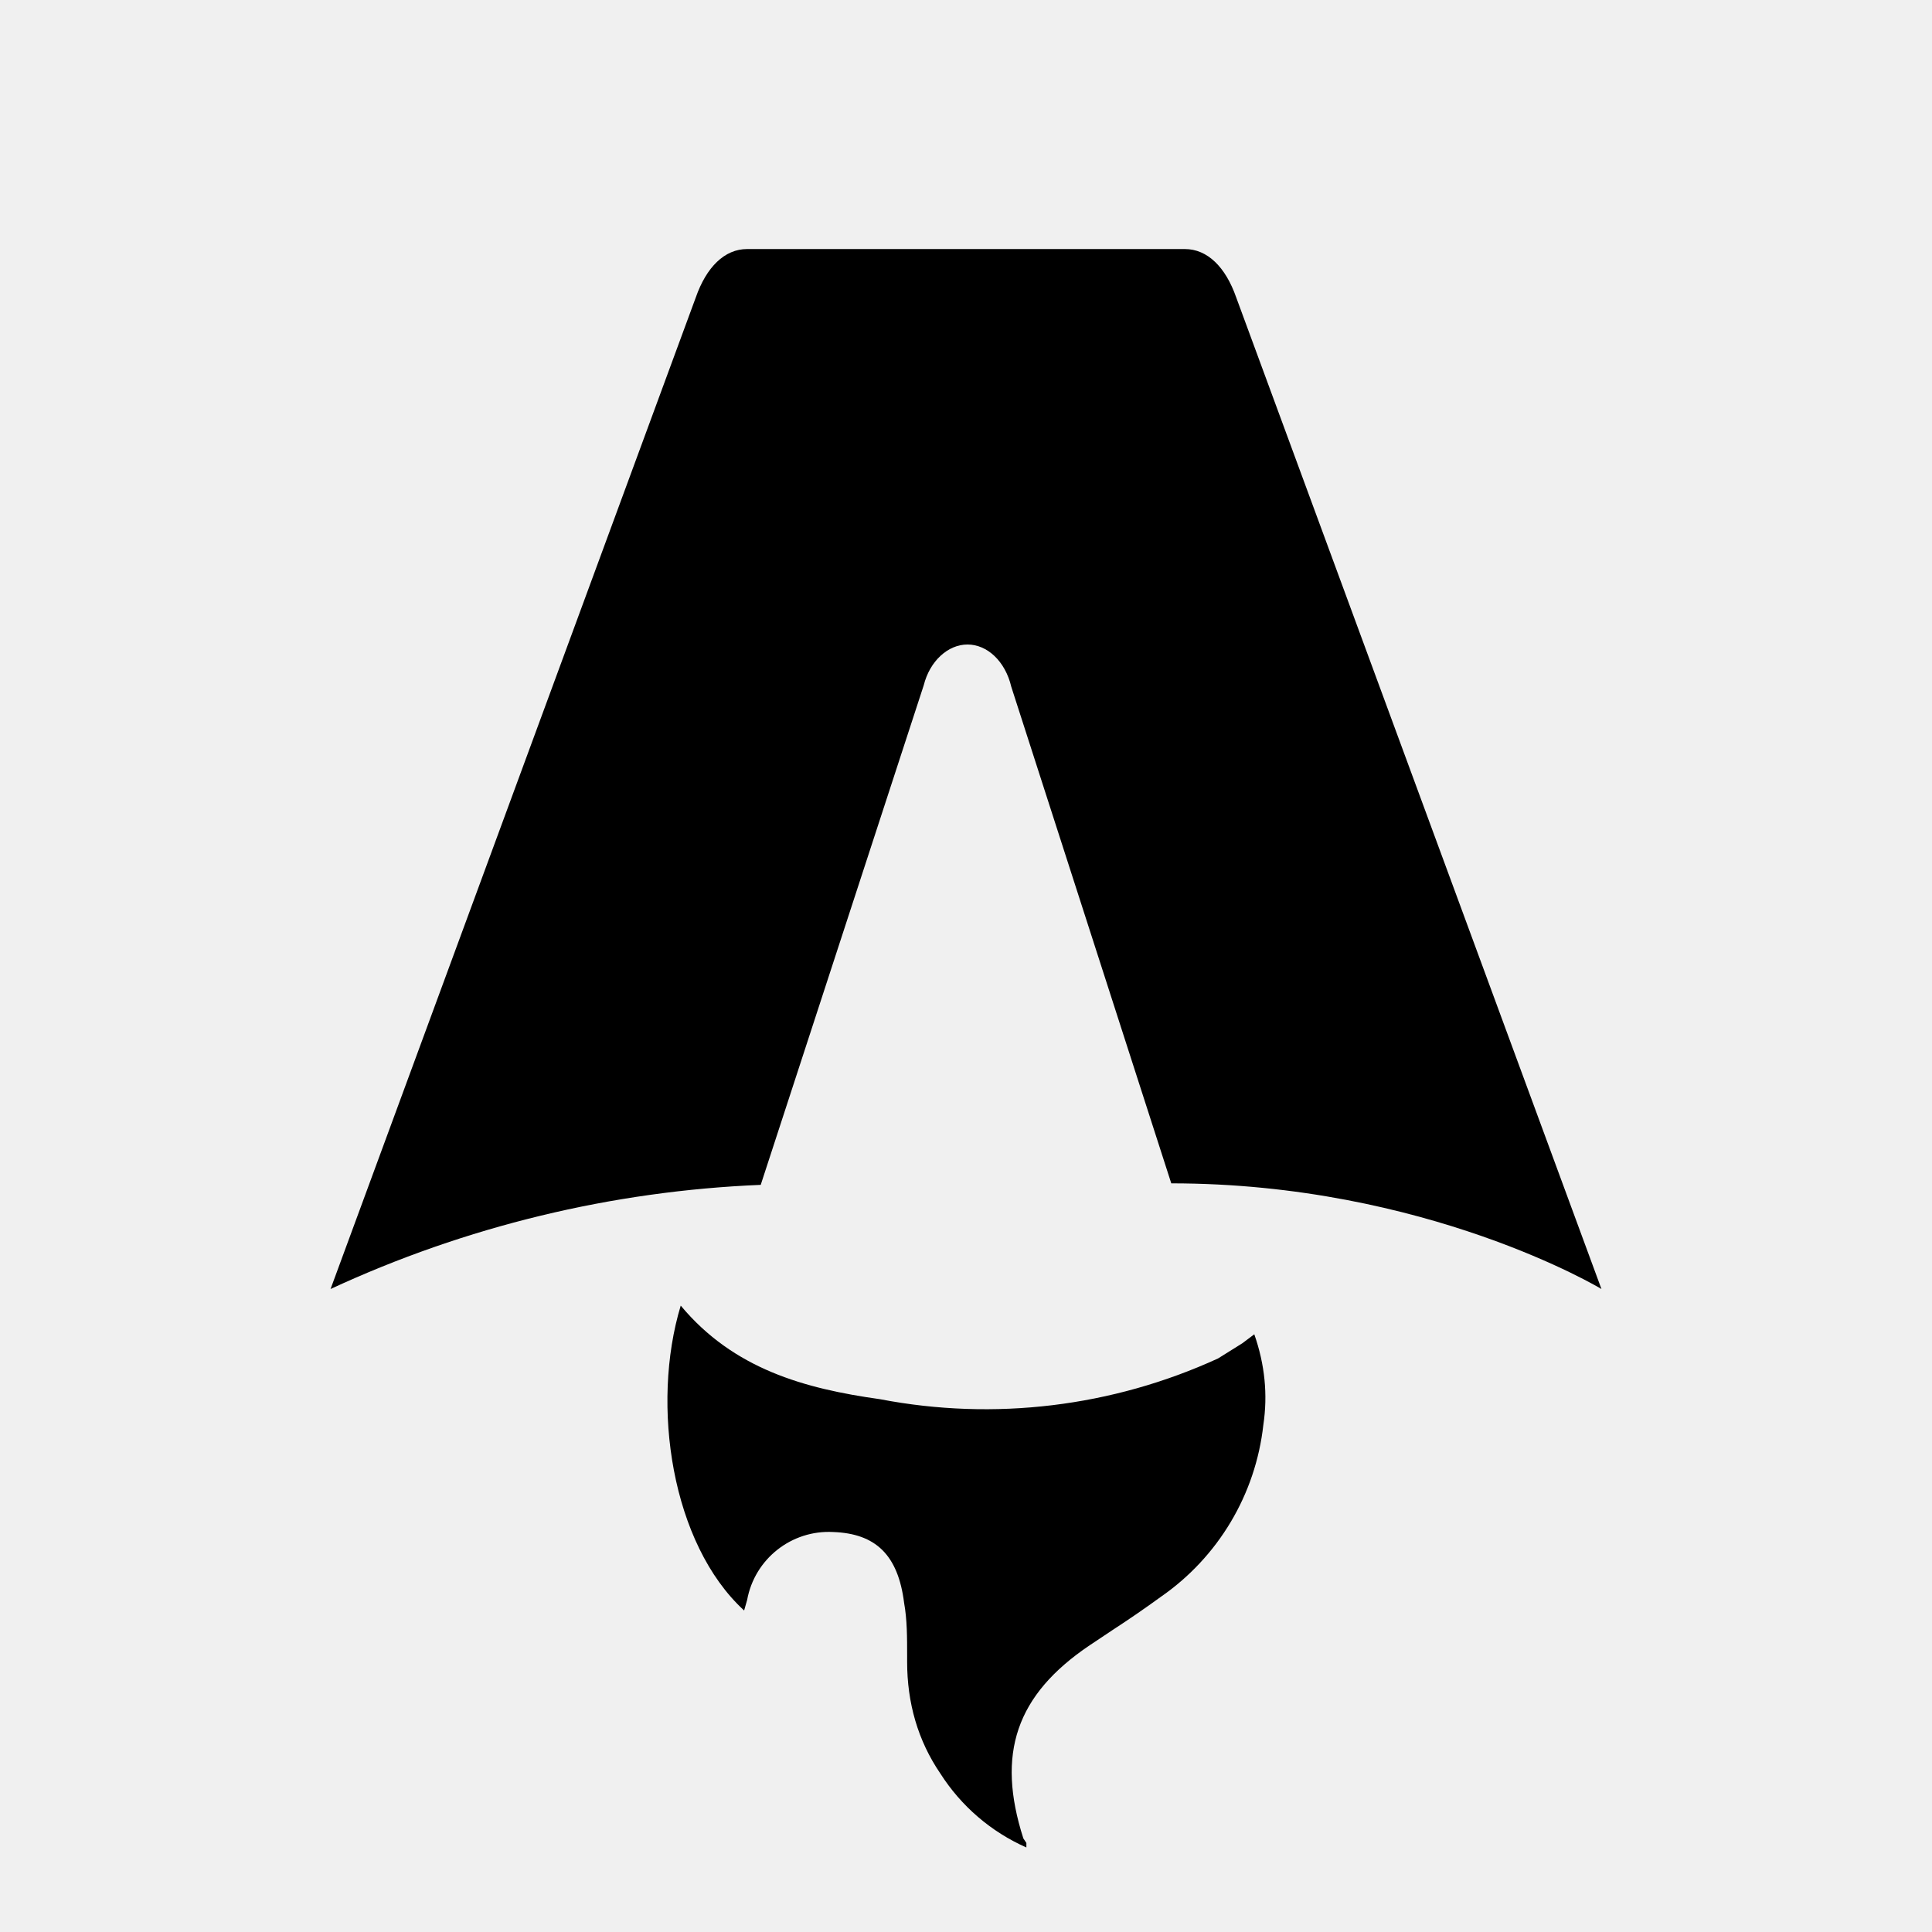
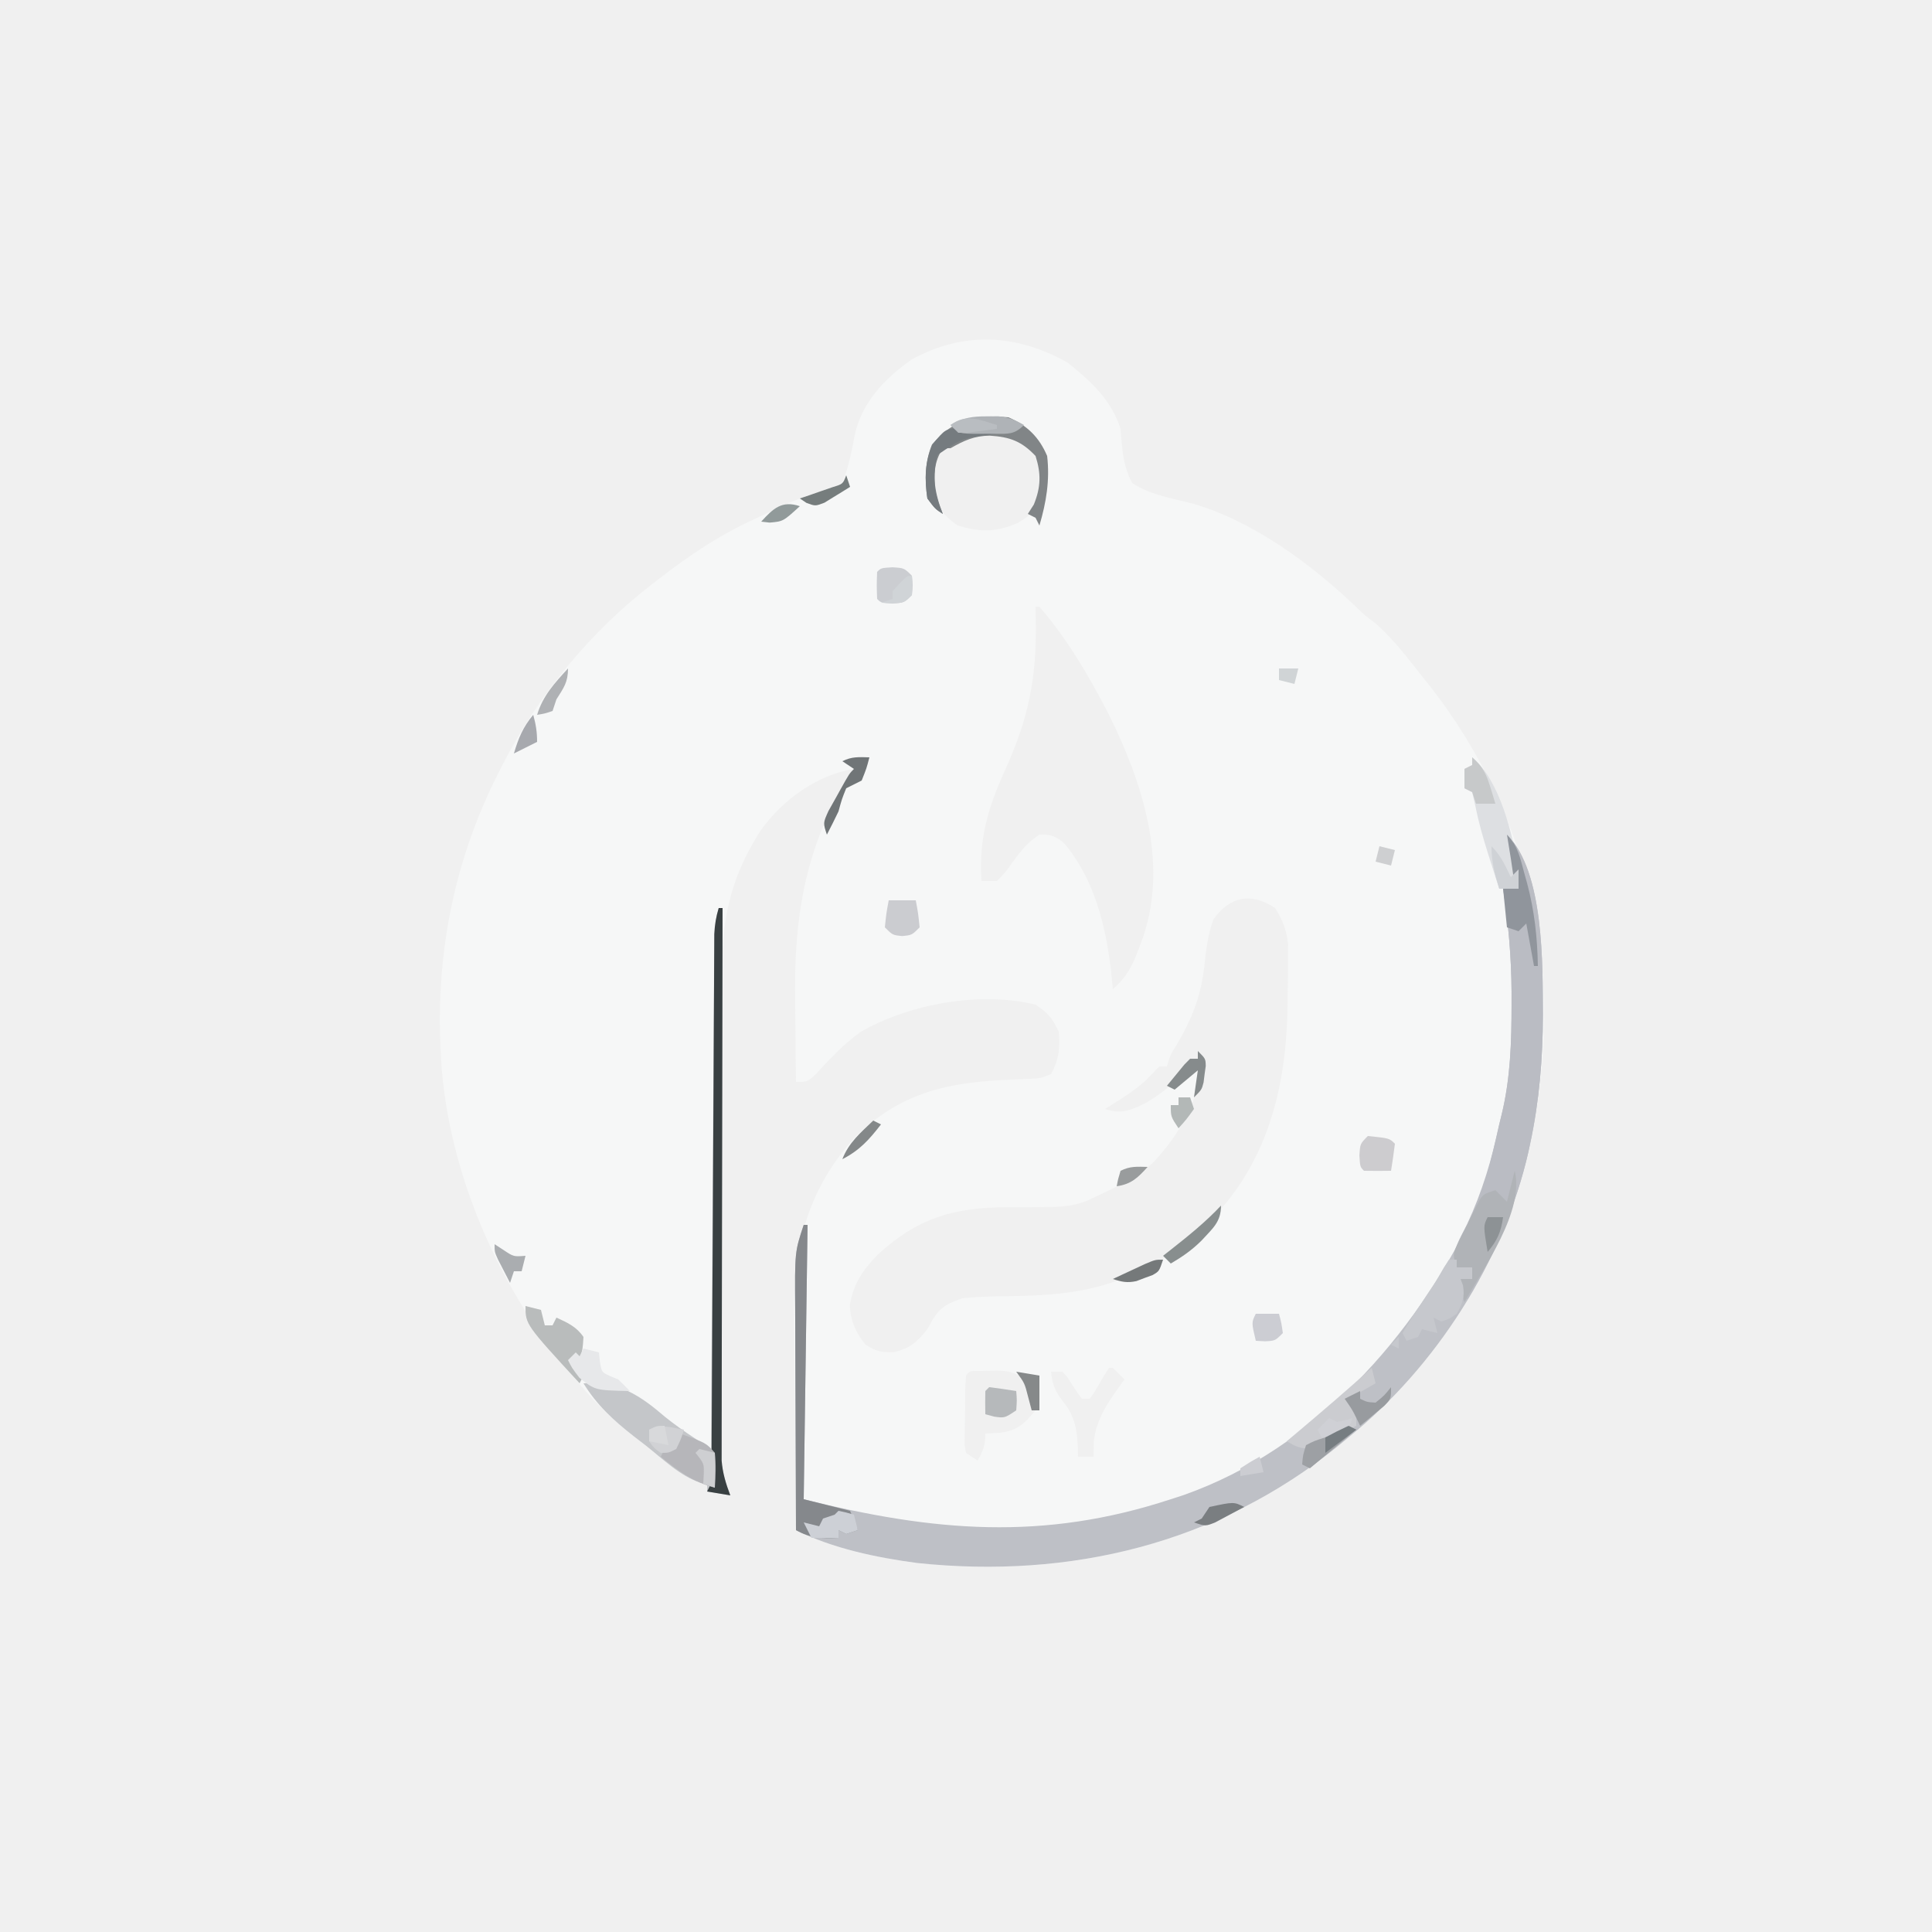
- <svg xmlns="http://www.w3.org/2000/svg" fill="none" viewBox="0 0 128 128">
-   <path d="M50.4 78.5a75.1 75.1 0 0 0-28.5 6.9l24.2-65.7c.7-2 1.9-3.2 3.4-3.2h29c1.5 0 2.7 1.2 3.4 3.2l24.2 65.7s-11.6-7-28.5-7L67 45.5c-.4-1.7-1.6-2.8-2.9-2.8-1.3 0-2.5 1.1-2.9 2.7L50.4 78.5Zm-1.1 28.2Zm-4.2-20.2c-2 6.6-.6 15.8 4.2 20.2a17.5 17.5 0 0 1 .2-.7 5.5 5.5 0 0 1 5.7-4.5c2.8.1 4.3 1.5 4.7 4.7.2 1.1.2 2.3.2 3.5v.4c0 2.7.7 5.2 2.2 7.4a13 13 0 0 0 5.7 4.9v-.3l-.2-.3c-1.8-5.6-.5-9.5 4.4-12.8l1.5-1a73 73 0 0 0 3.2-2.2 16 16 0 0 0 6.8-11.4c.3-2 .1-4-.6-6l-.8.6-1.6 1a37 37 0 0 1-22.4 2.7c-5-.7-9.7-2-13.2-6.2Z" />
-   <style>
-         path { fill: #000; }
-         @media (prefers-color-scheme: dark) {
-             path { fill: #FFF; }
-         }
-     </style>
+ <svg xmlns="http://www.w3.org/2000/svg" version="1.1" width="500" height="500">
+   <path d="M0 0 C6.024 4.792 11.369 9.67 13.75 17.188 C13.885 18.876 13.885 18.876 14.023 20.598 C14.409 24.667 14.862 27.544 16.75 31.188 C21.324 34.234 27.086 35.147 32.34 36.489 C47.966 41.016 62.84 51.964 74.465 63.023 C76.816 65.319 76.816 65.319 79.875 67.625 C84.411 71.668 88.011 76.413 91.75 81.188 C92.496 82.118 93.243 83.049 94.012 84.008 C107.18 100.876 116.78 121.085 120.75 142.188 C120.952 143.15 121.155 144.113 121.363 145.105 C124.7 163.742 123.714 183.733 119.75 202.188 C119.524 203.242 119.524 203.242 119.294 204.318 C112.856 232.694 95.314 259.91 72.75 278.188 C71.828 278.947 70.907 279.706 69.957 280.488 C38.744 305.691 0.756 314.869 -38.879 310.691 C-49.349 309.3 -60.747 306.939 -70.25 302.188 C-70.367 293.207 -70.455 284.226 -70.509 275.245 C-70.535 271.073 -70.57 266.901 -70.627 262.729 C-70.682 258.689 -70.712 254.65 -70.724 250.61 C-70.733 249.083 -70.751 247.555 -70.779 246.028 C-71.08 228.463 -66.759 212.948 -54.375 199.875 C-42.379 188.574 -30.319 186.199 -14.33 185.582 C-13.464 185.545 -12.599 185.507 -11.707 185.469 C-10.923 185.438 -10.139 185.408 -9.331 185.377 C-7.056 185.25 -7.056 185.25 -4.25 184.188 C-2.244 180.493 -1.817 177.349 -2.25 173.188 C-3.918 169.693 -4.99 168.361 -8.25 166.188 C-22.639 162.665 -40.857 165.995 -53.504 173.227 C-57.841 176.324 -61.343 180.073 -64.938 183.992 C-67.25 186.188 -67.25 186.188 -70.25 186.188 C-70.325 180.784 -70.379 175.381 -70.415 169.977 C-70.43 168.146 -70.45 166.315 -70.476 164.484 C-70.781 142.689 -67.569 123.753 -55.25 105.188 C-64.907 106.777 -73.461 113.039 -79.199 120.836 C-87.63 133.739 -89.557 144.975 -89.509 160.171 C-89.512 161.552 -89.515 162.933 -89.519 164.314 C-89.528 168.034 -89.525 171.755 -89.519 175.476 C-89.514 179.382 -89.518 183.288 -89.521 187.195 C-89.525 193.748 -89.52 200.301 -89.511 206.854 C-89.5 214.422 -89.503 221.989 -89.514 229.556 C-89.523 236.07 -89.525 242.583 -89.52 249.096 C-89.516 252.979 -89.516 256.863 -89.523 260.746 C-89.528 264.394 -89.524 268.041 -89.513 271.689 C-89.509 273.661 -89.515 275.632 -89.521 277.604 C-89.515 278.784 -89.51 279.964 -89.504 281.18 C-89.503 282.202 -89.502 283.223 -89.502 284.275 C-89.224 287.494 -88.381 290.171 -87.25 293.188 C-89.23 292.858 -91.21 292.527 -93.25 292.188 C-93.25 291.527 -93.25 290.868 -93.25 290.188 C-93.795 290.105 -94.341 290.022 -94.902 289.938 C-100.304 288.212 -104.811 283.671 -109.25 280.188 C-110.727 279.041 -110.727 279.041 -112.234 277.871 C-117.876 273.391 -122.742 268.798 -127.25 263.188 C-127.896 262.417 -128.542 261.646 -129.207 260.852 C-148.139 237.901 -161.281 207.156 -162.25 177.188 C-162.29 175.993 -162.33 174.798 -162.371 173.566 C-162.891 149.869 -157.959 127.351 -147.25 106.188 C-146.937 105.567 -146.624 104.946 -146.301 104.307 C-136.912 86.075 -123.507 69.633 -107.25 57.188 C-106.669 56.737 -106.088 56.286 -105.49 55.822 C-97.457 49.617 -89.56 44.348 -80.25 40.188 C-79.326 39.749 -78.401 39.311 -77.449 38.859 C-76.538 38.431 -75.626 38.003 -74.688 37.562 C-73.353 36.934 -73.353 36.934 -71.992 36.293 C-69.25 35.188 -69.25 35.188 -66.258 34.551 C-63.019 33.808 -60.912 33.2 -58.25 31.188 C-56.694 27.212 -55.906 23.359 -55.121 19.18 C-53.441 10.541 -47.303 4.116 -40.25 -0.812 C-26.796 -8.105 -13.312 -7.424 0 0 Z M-34.25 24 C-35.973 27.769 -35.978 31.185 -34.559 35.09 C-32.93 38.313 -31.488 40.02 -28.5 42.125 C-22.798 43.989 -18.37 43.945 -12.938 41.562 C-9.134 39.414 -7.469 37.495 -6.25 33.188 C-5.972 29.255 -6.038 25.717 -8.559 22.535 C-12.78 18.903 -16.541 17.831 -22.055 17.902 C-26.811 18.52 -30.736 20.816 -34.25 24 Z M-8.25 63.188 C-8.227 64.443 -8.204 65.699 -8.18 66.992 C-7.976 81.945 -10.086 92.198 -16.273 105.781 C-20.657 115.467 -22.933 123.479 -22.25 134.188 C-20.93 134.188 -19.61 134.188 -18.25 134.188 C-16.109 132.053 -16.109 132.053 -14.188 129.312 C-11.931 126.272 -10.423 124.303 -7.25 122.188 C-4.435 122.035 -2.909 122.598 -0.805 124.48 C7.958 134.872 10.655 149.042 11.75 162.188 C15.327 159.068 16.813 156.182 18.438 151.75 C18.854 150.638 19.27 149.525 19.699 148.379 C26.067 129.038 19.359 108.486 10.647 90.97 C5.563 81.12 0.005 71.615 -7.25 63.188 C-7.58 63.188 -7.91 63.188 -8.25 63.188 Z M37.75 144.188 C36.348 148.086 35.863 152.098 35.438 156.203 C34.53 164.031 32.306 169.71 28.309 176.508 C26.648 179.153 26.648 179.153 25.75 182.188 C25.09 182.188 24.43 182.188 23.75 182.188 C22.626 183.346 21.503 184.506 20.391 185.676 C17.186 188.629 13.421 190.86 9.75 193.188 C14.033 194.641 16.335 193.508 20.289 191.637 C24.593 189.102 28.379 185.87 31.75 182.188 C31.75 181.528 31.75 180.868 31.75 180.188 C32.74 180.188 33.73 180.188 34.75 180.188 C34.349 190.616 29.104 199.731 22.023 207.219 C18.025 210.682 13.535 212.991 8.75 215.188 C7.684 215.701 6.618 216.215 5.519 216.745 C1.841 218.311 -1.347 218.556 -5.363 218.559 C-6.708 218.576 -8.052 218.594 -9.396 218.611 C-11.476 218.621 -13.556 218.625 -15.635 218.623 C-29.539 218.648 -39.006 221.496 -49.23 231.035 C-53.003 234.948 -55.426 238.513 -56.301 243.941 C-56.212 247.888 -54.739 251.153 -52.25 254.188 C-49.406 255.991 -48.294 256.188 -44.812 256.125 C-40.533 254.999 -39.028 253.583 -36.25 250.188 C-35.776 249.321 -35.301 248.455 -34.812 247.562 C-32.622 244.233 -31.025 243.603 -27.25 242.188 C-23.004 241.727 -18.768 241.675 -14.5 241.625 C-3.378 241.454 6.519 240.641 16.75 236.062 C17.781 235.603 17.781 235.603 18.832 235.134 C24.903 232.312 29.909 228.834 34.75 224.188 C35.517 223.46 36.284 222.733 37.074 221.984 C52.472 206.194 56.93 186.082 56.99 164.669 C57 162.56 57.031 160.452 57.062 158.344 C57.069 156.987 57.074 155.63 57.078 154.273 C57.087 153.057 57.097 151.841 57.106 150.587 C56.708 146.791 55.758 144.418 53.75 141.188 C47.521 137.035 41.925 138.171 37.75 144.188 Z M-26.25 262.188 C-26.528 265.492 -26.482 268.81 -26.5 272.125 C-26.521 273.058 -26.541 273.99 -26.562 274.951 C-26.568 275.843 -26.573 276.734 -26.578 277.652 C-26.587 278.473 -26.597 279.294 -26.606 280.14 C-26.489 280.816 -26.371 281.491 -26.25 282.188 C-24.765 283.178 -24.765 283.178 -23.25 284.188 C-21.789 281.54 -21.25 280.293 -21.25 277.188 C-19.425 277.095 -19.425 277.095 -17.562 277 C-13.092 276.476 -11.117 274.682 -8.25 271.188 C-9.231 266.381 -9.231 266.381 -11.973 262.473 C-14.814 260.869 -16.694 260.851 -19.938 260.938 C-20.911 260.953 -21.884 260.968 -22.887 260.984 C-25.205 260.928 -25.205 260.928 -26.25 262.188 Z M10.75 260.188 C9.438 262.236 8.227 264.335 7.004 266.438 C6.59 267.015 6.176 267.592 5.75 268.188 C5.09 268.188 4.43 268.188 3.75 268.188 C2.395 266.435 1.251 264.59 0.066 262.719 C-0.368 262.213 -0.802 261.708 -1.25 261.188 C-2.24 261.188 -3.23 261.188 -4.25 261.188 C-3.927 264.74 -2.958 266.69 -0.75 269.375 C2.513 273.625 2.635 277.969 2.75 283.188 C4.07 283.188 5.39 283.188 6.75 283.188 C6.781 281.3 6.781 281.3 6.812 279.375 C7.465 272.971 11.087 268.304 14.75 263.188 C13.771 262.166 12.77 261.167 11.75 260.188 C11.42 260.188 11.09 260.188 10.75 260.188 Z " fill="#F6F7F7" transform="translate(276.25,93.8125)" />
+   <path d="M0 0 C9.708 9.708 9.202 33.816 9.312 46.625 C9.28 57.974 8.384 68.901 6 80 C5.774 81.055 5.774 81.055 5.544 82.131 C-0.894 110.506 -18.436 137.723 -41 156 C-41.922 156.759 -42.843 157.519 -43.793 158.301 C-75.006 183.504 -112.994 192.681 -152.629 188.504 C-163.099 187.112 -174.497 184.752 -184 180 C-184.046 170.881 -184.082 161.762 -184.104 152.643 C-184.114 148.408 -184.128 144.173 -184.151 139.938 C-184.173 135.847 -184.185 131.755 -184.19 127.664 C-184.193 126.108 -184.201 124.551 -184.211 122.995 C-184.312 107.976 -184.312 107.976 -182 101 C-181.67 101 -181.34 101 -181 101 C-181.33 124.43 -181.66 147.86 -182 172 C-148.412 180.397 -120.034 182.867 -87 172 C-85.868 171.631 -84.736 171.263 -83.57 170.883 C-49.532 158.816 -24.213 129.977 -8.688 98.324 C-5.482 90.874 -3.836 82.873 -2 75 C-1.782 74.117 -1.564 73.234 -1.34 72.324 C0.904 62.967 1.193 53.525 1.188 43.938 C1.188 42.31 1.188 42.31 1.189 40.649 C1.131 31.651 0.369 22.886 -1 14 C-0.01 13.67 0.98 13.34 2 13 C1.392 8.655 0.738 4.324 0 0 Z " fill="#BEC0C6" transform="translate(390,216)" />
+   <path d="M0 0 C9.708 9.708 9.202 33.816 9.312 46.625 C9.28 57.974 8.384 68.901 6 80 C5.774 81.055 5.774 81.055 5.544 82.131 C2.554 95.308 -3.129 108.394 -10 120 C-10.99 120.495 -10.99 120.495 -12 121 C-12 119.02 -12 117.04 -12 115 C-11.01 115 -10.02 115 -9 115 C-9 114.01 -9 113.02 -9 112 C-10.32 112 -11.64 112 -13 112 C-14.468 107.596 -12.233 104.771 -10.312 100.812 C-6.37 92.351 -3.927 84.104 -2 75 C-1.787 74.127 -1.575 73.255 -1.355 72.355 C0.922 62.998 1.193 53.531 1.188 43.938 C1.188 42.852 1.189 41.767 1.189 40.649 C1.131 31.651 0.369 22.886 -1 14 C-0.01 13.67 0.98 13.34 2 13 C1.392 8.655 0.738 4.324 0 0 Z " fill="#BABCC3" transform="translate(390,216)" />
+   <path d="M0 0 C0.33 0 0.66 0 1 0 C0.997 1.12 0.997 1.12 0.994 2.263 C0.95 20.441 0.917 38.619 0.896 56.797 C0.886 65.588 0.872 74.379 0.849 83.169 C0.829 90.832 0.816 98.494 0.812 106.157 C0.809 110.213 0.803 114.27 0.789 118.327 C0.775 122.147 0.771 125.967 0.774 129.787 C0.773 131.187 0.769 132.588 0.762 133.988 C0.752 135.904 0.755 137.82 0.759 139.736 C0.757 141.342 0.757 141.342 0.754 142.982 C1.02 146.251 1.845 148.94 3 152 C1.02 151.67 -0.96 151.34 -3 151 C-3 150.34 -3 149.68 -3 149 C-3.545 148.917 -4.091 148.835 -4.652 148.75 C-10.057 147.023 -14.556 142.48 -19 139 C-20.008 138.224 -21.016 137.448 -22.055 136.648 C-27.305 132.508 -31.48 128.704 -35 123 C-25.967 122.323 -20.349 126.129 -13.785 131.77 C-11.359 133.713 -8.916 135.427 -6.326 137.139 C-5.516 137.676 -4.706 138.213 -3.871 138.766 C-2.945 139.377 -2.945 139.377 -2 140 C-1.996 139.303 -1.992 138.606 -1.987 137.887 C-1.884 120.928 -1.775 103.969 -1.661 87.011 C-1.605 78.81 -1.552 70.608 -1.503 62.407 C-1.46 55.26 -1.414 48.112 -1.363 40.965 C-1.337 37.18 -1.312 33.395 -1.291 29.61 C-1.271 26.047 -1.247 22.485 -1.22 18.923 C-1.206 16.992 -1.197 15.06 -1.188 13.128 C-1.173 11.404 -1.173 11.404 -1.158 9.644 C-1.152 8.645 -1.145 7.646 -1.139 6.616 C-1.014 4.259 -0.671 2.255 0 0 Z " fill="#C4C6C9" transform="translate(186,235)" />
+   <path d="M0 0 C0.33 0 0.66 0 1 0 C0.67 23.43 0.34 46.86 0 71 C3.96 71.99 7.92 72.98 12 74 C12.66 75.65 13.32 77.3 14 79 C12.515 79.495 12.515 79.495 11 80 C10.34 79.67 9.68 79.34 9 79 C9 79.66 9 80.32 9 81 C4.657 81.167 1.79 81.13 -2 79 C-2.046 69.881 -2.082 60.762 -2.104 51.643 C-2.114 47.408 -2.128 43.173 -2.151 38.938 C-2.173 34.847 -2.185 30.755 -2.19 26.664 C-2.193 25.108 -2.201 23.551 -2.211 21.995 C-2.312 6.976 -2.312 6.976 0 0 Z " fill="#85888C" transform="translate(208,317)" />
+   <path d="M0 0 C2.6 10.398 -7.953 24.969 -13 34 C-13.553 31.924 -14 30.156 -14 28 C-13.01 28 -12.02 28 -11 28 C-11 27.01 -11 26.02 -11 25 C-12.32 25 -13.64 25 -15 25 C-16.138 21.586 -15.963 21.289 -14.453 18.242 C-14.102 17.534 -13.752 16.827 -13.391 16.098 C-13.014 15.364 -12.638 14.631 -12.25 13.875 C-11.889 13.134 -11.528 12.393 -11.156 11.629 C-10.8 10.924 -10.445 10.219 -10.078 9.492 C-9.752 8.846 -9.427 8.2 -9.091 7.535 C-8 6 -8 6 -5 5 C-4.01 5.99 -3.02 6.98 -2 8 C-1.34 5.36 -0.68 2.72 0 0 Z " fill="#B0B3B7" transform="translate(392,303)" />
+   <path d="M0 0 C7.238 6.054 10.483 20.071 12 29 C12.041 30.666 12.054 32.334 12 34 C10.35 34 8.7 34 7 34 C6.203 31.522 5.411 29.043 4.625 26.562 C4.394 25.833 4.163 25.104 3.925 24.353 C2.704 20.446 1.615 16.582 0.812 12.562 C0.544 11.387 0.276 10.211 0 9 C-0.66 8.67 -1.32 8.34 -2 8 C-2 6.35 -2 4.7 -2 3 C-1.34 2.67 -0.68 2.34 0 2 C0 1.34 0 0.68 0 0 Z " fill="#DDDFE2" transform="translate(381,196)" />
+   <path d="M0 0 C4.852 2.123 7.937 5.139 10 10 C10.726 16.276 9.78 21.994 8 28 C7.67 27.34 7.34 26.68 7 26 C6.34 25.67 5.68 25.34 5 25 C5.516 24.196 6.031 23.391 6.562 22.562 C8.38 18.059 8.463 14.635 7 10 C3.378 6.188 0.415 5.093 -4.812 4.75 C-8.832 4.78 -11.499 6 -15 8 C-15.66 8 -16.32 8 -17 8 C-19.344 11.663 -19.295 14.726 -19 19 C-18.089 22.322 -18.089 22.322 -17 25 C-19 23.688 -19 23.688 -21 21 C-21.71 16.139 -21.662 11.637 -19.812 7.062 C-13.772 0.189 -8.838 -0.729 0 0 Z " fill="#818587" transform="translate(261,108)" />
+   <path d="M0 0 C0.33 0 0.66 0 1 0 C0.997 1.12 0.997 1.12 0.994 2.263 C0.95 20.441 0.917 38.619 0.896 56.797 C0.886 65.588 0.872 74.379 0.849 83.169 C0.829 90.832 0.816 98.494 0.812 106.157 C0.809 110.213 0.803 114.27 0.789 118.327 C0.775 122.147 0.771 125.967 0.774 129.787 C0.773 131.187 0.769 132.588 0.762 133.988 C0.752 135.904 0.755 137.82 0.759 139.736 C0.758 140.807 0.756 141.878 0.754 142.982 C1.02 146.251 1.845 148.94 3 152 C1.02 151.67 -0.96 151.34 -3 151 C-2.505 150.01 -2.505 150.01 -2 149 C-1.896 147.096 -1.858 145.188 -1.849 143.282 C-1.84 142.065 -1.832 140.848 -1.823 139.594 C-1.819 138.238 -1.815 136.882 -1.811 135.526 C-1.803 134.104 -1.794 132.681 -1.785 131.259 C-1.767 128.192 -1.752 125.125 -1.74 122.057 C-1.719 117.209 -1.692 112.36 -1.663 107.511 C-1.603 97.216 -1.551 86.92 -1.5 76.625 C-1.445 65.518 -1.388 54.411 -1.322 43.305 C-1.294 38.484 -1.271 33.663 -1.251 28.842 C-1.237 25.843 -1.22 22.843 -1.201 19.844 C-1.193 18.452 -1.187 17.061 -1.183 15.669 C-1.177 13.77 -1.164 11.871 -1.151 9.972 C-1.144 8.378 -1.144 8.378 -1.136 6.751 C-1.017 4.336 -0.695 2.306 0 0 Z " fill="#394042" transform="translate(186,235)" />
+   <path d="M0 0 C0.66 0 1.32 0 2 0 C2 0.66 2 1.32 2 2 C3.32 2 4.64 2 6 2 C6 2.99 6 3.98 6 5 C5.01 5 4.02 5 3 5 C3.206 5.557 3.413 6.114 3.625 6.688 C4.123 9.761 3.495 11.294 2 14 C0 15.375 0 15.375 -2 16 C-2.66 15.67 -3.32 15.34 -4 15 C-3.67 16.32 -3.34 17.64 -3 19 C-4.32 18.67 -5.64 18.34 -7 18 C-7.33 18.66 -7.66 19.32 -8 20 C-8.99 20.33 -9.98 20.66 -11 21 C-11.33 20.34 -11.66 19.68 -12 19 C-10.652 16.647 -9.264 14.43 -7.75 12.188 C-6.932 10.952 -6.114 9.717 -5.297 8.48 C-4.902 7.891 -4.507 7.301 -4.1 6.693 C-3.118 5.182 -2.217 3.619 -1.328 2.051 C-0.89 1.374 -0.452 0.697 0 0 Z M-13 20 C-13 20.99 -13 21.98 -13 23 C-13.66 22.67 -14.32 22.34 -15 22 C-14.34 21.34 -13.68 20.68 -13 20 Z " fill="#C6C8CD" transform="translate(375,326)" />
+   <path d="M0 0 C0.33 1.32 0.66 2.64 1 4 C-1.31 5.32 -3.62 6.64 -6 8 C-5.01 9.485 -5.01 9.485 -4 11 C-4 12.32 -4 13.64 -4 15 C-9.75 18 -9.75 18 -12 18 C-12.33 18.66 -12.66 19.32 -13 20 C-15.885 20.936 -17.366 21.288 -20.168 20.016 C-21.075 19.513 -21.075 19.513 -22 19 C-21.166 18.299 -20.332 17.598 -19.473 16.875 C-12.901 11.338 -6.383 5.756 0 0 Z " fill="#CBCCD0" transform="translate(355,354)" />
+   <path d="M0 0 C6.776 2.447 6.776 2.447 9 5 C9.339 8.027 9.229 10.967 9 14 C3.321 12.58 -0.532 9.606 -5 6 C-4.67 5.34 -4.34 4.68 -4 4 C-3.01 4 -2.02 4 -1 4 C-0.67 2.68 -0.34 1.36 0 0 Z " fill="#B6B6BA" transform="translate(176,371)" />
+   <path d="M0 0 C2.892 2.892 3.499 6.405 4.562 10.25 C4.786 11.05 5.009 11.851 5.239 12.675 C7.125 19.789 7.87 26.63 8 34 C7.67 34 7.34 34 7 34 C6.34 30.37 5.68 26.74 5 23 C4.34 23.66 3.68 24.32 3 25 C2.01 24.67 1.02 24.34 0 24 C-0.33 20.7 -0.66 17.4 -1 14 C-0.01 13.67 0.98 13.34 2 13 C1.392 8.655 0.738 4.324 0 0 Z " fill="#90959C" transform="translate(390,216)" />
+   <path d="M0 0 C1.32 0.33 2.64 0.66 4 1 C4.33 2.32 4.66 3.64 5 5 C5.66 5 6.32 5 7 5 C7.33 4.34 7.66 3.68 8 3 C10.851 4.278 13.221 5.379 15 8 C14.812 11.125 14.812 11.125 14 14 C13.01 14.495 13.01 14.495 12 15 C12.99 15.99 13.98 16.98 15 18 C14.67 18.66 14.34 19.32 14 20 C0 4.766 0 4.766 0 0 Z " fill="#B9BCBC" transform="translate(136,338)" />
+   <path d="M0 0 C3.062 0.188 3.062 0.188 5.062 2.188 C5.312 4.688 5.312 4.688 5.062 7.188 C3.062 9.188 3.062 9.188 0 9.375 C-2.938 9.188 -2.938 9.188 -3.938 8.188 C-4.062 4.688 -4.062 4.688 -3.938 1.188 C-2.938 0.188 -2.938 0.188 0 0 Z " fill="#CBCDD1" transform="translate(230.9375,146.8125)" />
+   <path d="M0 0 C1.32 0.33 2.64 0.66 4 1 C4.124 2.176 4.124 2.176 4.25 3.375 C4.71 6.116 4.71 6.116 6.875 7.125 C7.576 7.414 8.277 7.702 9 8 C10.024 8.975 11.028 9.973 12 11 C3.015 10.808 3.015 10.808 -1.062 7.562 C-3 5 -3 5 -4 3 C-3.34 2.34 -2.68 1.68 -2 1 C-1.67 1.33 -1.34 1.66 -1 2 C-0.67 1.34 -0.34 0.68 0 0 Z " fill="#E7E8EA" transform="translate(151,349)" />
+   <path d="M0 0 C5.568 0.568 5.568 0.568 7 2 C6.713 4.339 6.381 6.674 6 9 C3.667 9.042 1.333 9.041 -1 9 C-2 8 -2 8 -2.188 5.062 C-2 2 -2 2 0 0 Z " fill="#CDCCCF" transform="translate(354,294)" />
+   <path d="M0 0 C2.31 0 4.62 0 7 0 C7.625 3.375 7.625 3.375 8 7 C6 9 6 9 3.5 9.25 C1 9 1 9 -1 7 C-0.625 3.375 -0.625 3.375 0 0 Z " fill="#CBCCD0" transform="translate(230,233)" />
+   <path d="M0 0 C1.276 0.023 2.552 0.046 3.867 0.07 C5.789 0.097 5.789 0.097 7.75 0.125 C9.231 0.16 9.231 0.16 10.742 0.195 C10.742 0.525 10.742 0.855 10.742 1.195 C10.078 1.316 9.414 1.438 8.73 1.562 C0.749 2.597 0.749 2.597 -5.57 6.883 C-7.189 12.327 -6.283 17.005 -4.258 22.195 C-6.258 20.883 -6.258 20.883 -8.258 18.195 C-8.985 13.221 -8.953 8.744 -6.883 4.133 C-3.597 0.216 -3.597 0.216 0 0 Z " fill="#757B7F" transform="translate(248.2578,110.8047)" />
+   <path d="M0 0 C2.339 0.287 4.674 0.619 7 1 C7.188 3.375 7.188 3.375 7 6 C4 8 4 8 1.312 7.625 C0.549 7.419 -0.214 7.213 -1 7 C-1.043 5 -1.041 3 -1 1 C-0.67 0.67 -0.34 0.34 0 0 Z " fill="#B6B9BB" transform="translate(256,359)" />
+   <path d="M0 0 C0.938 -0.005 1.877 -0.01 2.844 -0.016 C5.54 0.254 7.189 0.877 9.5 2.25 C7.008 4.742 5.496 4.51 2.09 4.523 C1.055 4.512 1.055 4.512 0 4.5 C-0.69 4.508 -1.379 4.515 -2.09 4.523 C-7.247 4.503 -7.247 4.503 -9.5 2.25 C-6.24 0.312 -3.771 -0.021 0 0 Z " fill="#AFB3B7" transform="translate(255.5,107.75)" />
+   <path d="M0 0 C2.679 2.319 3.662 4.318 4.688 7.688 C4.939 8.496 5.19 9.304 5.449 10.137 C5.631 10.752 5.813 11.366 6 12 C4.35 12 2.7 12 1 12 C0.67 11.01 0.34 10.02 0 9 C-0.66 8.67 -1.32 8.34 -2 8 C-2 6.35 -2 4.7 -2 3 C-1.34 2.67 -0.68 2.34 0 2 C0 1.34 0 0.68 0 0 Z " fill="#C7C9CA" transform="translate(381,196)" />
+   <path d="M0 0 C1.98 0 3.96 0 6 0 C6.625 2.375 6.625 2.375 7 5 C5 7 5 7 2.375 7.125 C1.591 7.084 0.807 7.043 0 7 C-1.125 2.25 -1.125 2.25 0 0 Z " fill="#CCCDD3" transform="translate(325,340)" />
+   <path d="M0 0 C2.062 0.438 2.062 0.438 4 1 C4.33 2.32 4.66 3.64 5 5 C4.01 5.33 3.02 5.66 2 6 C1.34 5.67 0.68 5.34 0 5 C0 5.66 0 6.32 0 7 C-2.31 7 -4.62 7 -7 7 C-7.66 5.68 -8.32 4.36 -9 3 C-7.68 3.33 -6.36 3.66 -5 4 C-4.67 3.34 -4.34 2.68 -4 2 C-3.01 1.67 -2.02 1.34 -1 1 C-0.67 0.67 -0.34 0.34 0 0 Z " fill="#CDD0D6" transform="translate(217,391)" />
+   <path d="M0 0 C-0.75 2.875 -0.75 2.875 -2 6 C-3.333 6.667 -4.667 7.333 -6 8 C-7.129 10.804 -7.129 10.804 -8 14 C-8.97 16.015 -9.962 18.019 -11 20 C-12 17 -12 17 -10.602 13.898 C-9.953 12.718 -9.294 11.544 -8.625 10.375 C-8.13 9.478 -8.13 9.478 -7.625 8.562 C-5.193 4.193 -5.193 4.193 -4 3 C-4.99 2.34 -5.98 1.68 -7 1 C-4.537 -0.231 -2.72 -0.072 0 0 Z " fill="#707577" transform="translate(225,196)" />
+   <path d="M0 0 C0 3 0 3 -1.75 4.824 C-2.493 5.439 -3.235 6.054 -4 6.688 C-4.742 7.31 -5.485 7.933 -6.25 8.574 C-6.827 9.045 -7.405 9.515 -8 10 C-8.433 9.103 -8.433 9.103 -8.875 8.188 C-10.047 5.807 -10.047 5.807 -12 3 C-10.68 2.34 -9.36 1.68 -8 1 C-8 1.66 -8 2.32 -8 3 C-6.219 3.864 -6.219 3.864 -4 4 C-1.729 2.146 -1.729 2.146 0 0 Z " fill="#989B9F" transform="translate(360,359)" />
+   <path d="M0 0 C0.66 0.33 1.32 0.66 2 1 C-1.96 4.3 -5.92 7.6 -10 11 C-10.66 10.67 -11.32 10.34 -12 10 C-11.812 7.625 -11.812 7.625 -11 5 C-8.812 3.875 -8.812 3.875 -6 3 C-4.948 2.443 -3.896 1.886 -2.812 1.312 C-1.884 0.879 -0.956 0.446 0 0 Z " fill="#9DA0A4" transform="translate(349,369)" />
+   <path d="M0 0 C-0.75 2.438 -0.75 2.438 -2 5 C-3.938 6 -3.938 6 -6 6 C-7.75 4.75 -7.75 4.75 -9 3 C-9 2.01 -9 1.02 -9 0 C-5.931 -1.534 -3.299 -0.55 0 0 Z " fill="#D1D2D5" transform="translate(177,370)" />
+   <path d="M0 0 C0 4.33 -2.227 5.944 -5.043 9.059 C-7.518 11.514 -9.998 13.243 -13 15 C-13.66 14.34 -14.32 13.68 -15 13 C-14.336 12.481 -13.672 11.961 -12.988 11.426 C-8.414 7.813 -3.989 4.255 0 0 Z " fill="#888E8E" transform="translate(316,312)" />
+   <path d="M0 0 C2 2 2 2 2.047 3.875 C1.949 4.576 1.851 5.277 1.75 6 C1.619 7.052 1.619 7.052 1.484 8.125 C1 10 1 10 -1 12 C-0.67 9.69 -0.34 7.38 0 5 C-2.97 7.475 -2.97 7.475 -6 10 C-6.66 9.67 -7.32 9.34 -8 9 C-7.049 7.827 -6.089 6.662 -5.125 5.5 C-4.324 4.525 -4.324 4.525 -3.508 3.531 C-2.761 2.773 -2.761 2.773 -2 2 C-1.34 2 -0.68 2 0 2 C0 1.34 0 0.68 0 0 Z " fill="#868B8C" transform="translate(310,272)" />
+   <path d="M0 0 C0.763 0.495 1.526 0.99 2.312 1.5 C4.924 3.244 4.924 3.244 8 3 C7.67 4.32 7.34 5.64 7 7 C6.34 7 5.68 7 5 7 C4.67 7.99 4.34 8.98 4 10 C3.328 8.711 2.663 7.419 2 6.125 C1.629 5.406 1.258 4.686 0.875 3.945 C0 2 0 2 0 0 Z " fill="#AAADB0" transform="translate(128,322)" />
+   <path d="M0 0 C1.98 0.495 1.98 0.495 4 1 C4 3.97 4 6.94 4 10 C3.01 9.67 2.02 9.34 1 9 C1.041 8.237 1.083 7.474 1.125 6.688 C1.221 3.773 1.221 3.773 -1 1 C-0.67 0.67 -0.34 0.34 0 0 Z " fill="#CECFD2" transform="translate(181,375)" />
+   <path d="M0 0 C2.409 2.409 3.538 4.943 5 8 C5.66 7.34 6.32 6.68 7 6 C7 7.65 7 9.3 7 11 C5.35 11 3.7 11 2 11 C0.807 7.123 0 4.084 0 0 Z " fill="#CFD2D6" transform="translate(386,219)" />
+   <path d="M0 0 C0.687 2.491 1 4.379 1 7 C-0.98 7.99 -2.96 8.98 -5 10 C-3.844 6.088 -2.645 3.125 0 0 Z " fill="#A7A9AE" transform="translate(138,185)" />
+   <path d="M0 0 C0.99 0 1.98 0 3 0 C3.33 0.99 3.66 1.98 4 3 C2.062 5.688 2.062 5.688 0 8 C-2 5 -2 5 -2 2 C-1.34 2 -0.68 2 0 2 C0 1.34 0 0.68 0 0 Z " fill="#B3B8B7" transform="translate(305,284)" />
+   <path d="M0 0 C0 3.612 -1.115 4.984 -3 8 C-3.33 8.99 -3.66 9.98 -4 11 C-6.062 11.688 -6.062 11.688 -8 12 C-6.491 7.02 -3.443 3.757 0 0 Z " fill="#AFB1B4" transform="translate(147,173)" />
+   <path d="M0 0 C1.32 0 2.64 0 4 0 C3.469 3.821 2.503 6.062 0 9 C-1.125 2.25 -1.125 2.25 0 0 Z " fill="#8D9295" transform="translate(385,315)" />
+   <path d="M0 0 C2.97 0.495 2.97 0.495 6 1 C6 3.97 6 6.94 6 10 C5.34 10 4.68 10 4 10 C3.567 8.36 3.567 8.36 3.125 6.688 C2.181 2.96 2.181 2.96 0 0 Z " fill="#86898A" transform="translate(263,355)" />
+   <path d="M0 0 C0.33 0.99 0.66 1.98 1 3 C-0.405 3.894 -1.824 4.765 -3.25 5.625 C-4.039 6.112 -4.828 6.6 -5.641 7.102 C-8 8 -8 8 -10.297 7.148 C-10.859 6.769 -11.421 6.39 -12 6 C-11.218 5.734 -10.435 5.469 -9.629 5.195 C-8.617 4.842 -7.605 4.489 -6.562 4.125 C-5.553 3.777 -4.544 3.429 -3.504 3.07 C-0.86 2.259 -0.86 2.259 0 0 Z " fill="#767D7D" transform="translate(219,123)" />
+   <path d="M0 0 C-1.598 0.866 -3.203 1.718 -4.812 2.562 C-5.706 3.038 -6.599 3.514 -7.52 4.004 C-10 5 -10 5 -13 4 C-12.34 3.67 -11.68 3.34 -11 3 C-10.34 2.01 -9.68 1.02 -9 0 C-2.7 -1.35 -2.7 -1.35 0 0 Z " fill="#7A7E81" transform="translate(322,390)" />
+   <path d="M0 0 C0.66 0.33 1.32 0.66 2 1 C4.098 0.601 4.098 0.601 6 0 C5.375 1.938 5.375 1.938 4 4 C0.875 4.75 0.875 4.75 -2 5 C-2.33 4.34 -2.66 3.68 -3 3 C-2.01 2.01 -1.02 1.02 0 0 Z " fill="#CFD0D5" transform="translate(344,367)" />
+   <path d="M0 0 C-1 3 -1 3 -2.707 3.984 C-3.402 4.237 -4.097 4.49 -4.812 4.75 C-5.5 5.013 -6.187 5.276 -6.895 5.547 C-9.281 6.061 -10.706 5.763 -13 5 C-11.21 4.162 -9.418 3.33 -7.625 2.5 C-6.627 2.036 -5.63 1.572 -4.602 1.094 C-2 0 -2 0 0 0 Z " fill="#75797A" transform="translate(301,326)" />
+   <path d="M0 0 C0.125 2.375 0.125 2.375 0 5 C-2 7 -2 7 -5.125 7.125 C-6.548 7.063 -6.548 7.063 -8 7 C-7.01 6.67 -6.02 6.34 -5 6 C-5 5.34 -5 4.68 -5 4 C-1.353 0 -1.353 0 0 0 Z " fill="#D0D4D7" transform="translate(236,149)" />
+   <path d="M0 0 C0.66 0.33 1.32 0.66 2 1 C-1.061 4.935 -3.491 7.681 -8 10 C-6.349 5.708 -3.262 3.121 0 0 Z " fill="#848889" transform="translate(226,290)" />
+   <path d="M0 0 C1.98 0.495 1.98 0.495 4 1 C3.67 2.32 3.34 3.64 3 5 C1.68 4.67 0.36 4.34 -1 4 C-0.67 2.68 -0.34 1.36 0 0 Z " fill="#CECFD1" transform="translate(357,219)" />
+   <path d="M0 0 C-4.308 3.938 -4.308 3.938 -7.812 4.25 C-8.534 4.168 -9.256 4.085 -10 4 C-6.878 0.566 -4.64 -1.547 0 0 Z " fill="#919A9A" transform="translate(207,131)" />
+   <path d="M0 0 C0 0.33 0 0.66 0 1 C-1.623 1.222 -3.249 1.427 -4.875 1.625 C-6.232 1.799 -6.232 1.799 -7.617 1.977 C-8.404 1.984 -9.19 1.992 -10 2 C-10.66 1.34 -11.32 0.68 -12 0 C-7.9 -3.075 -4.532 -1.36 0 0 Z " fill="#B9BDC1" transform="translate(258,110)" />
+   <path d="M0 0 C0.66 0.33 1.32 0.66 2 1 C-0.64 2.98 -3.28 4.96 -6 7 C-6 5.68 -6 4.36 -6 3 C-4.035 1.932 -2.031 0.934 0 0 Z " fill="#767D81" transform="translate(349,369)" />
+   <path d="M0 0 C-2.528 2.799 -4.204 4.458 -8 5 C-7.625 3.062 -7.625 3.062 -7 1 C-4.537 -0.231 -2.72 -0.072 0 0 Z " fill="#999C9D" transform="translate(297,302)" />
+   <path d="M0 0 C1.65 0 3.3 0 5 0 C4.67 1.32 4.34 2.64 4 4 C2.68 3.67 1.36 3.34 0 3 C0 2.01 0 1.02 0 0 Z " fill="#D0D4D6" transform="translate(331,173)" />
+   <path d="M0 0 C0.33 1.32 0.66 2.64 1 4 C-0.98 4.33 -2.96 4.66 -5 5 C-5 4.34 -5 3.68 -5 3 C-2.5 1.375 -2.5 1.375 0 0 Z " fill="#CCCDD2" transform="translate(326,377)" />
+   <path d="M0 0 C0.33 1.65 0.66 3.3 1 5 C-0.65 4.67 -2.3 4.34 -4 4 C-4 3.01 -4 2.02 -4 1 C-2 0 -2 0 0 0 Z " fill="#D8D9DB" transform="translate(172,369)" />
</svg>
